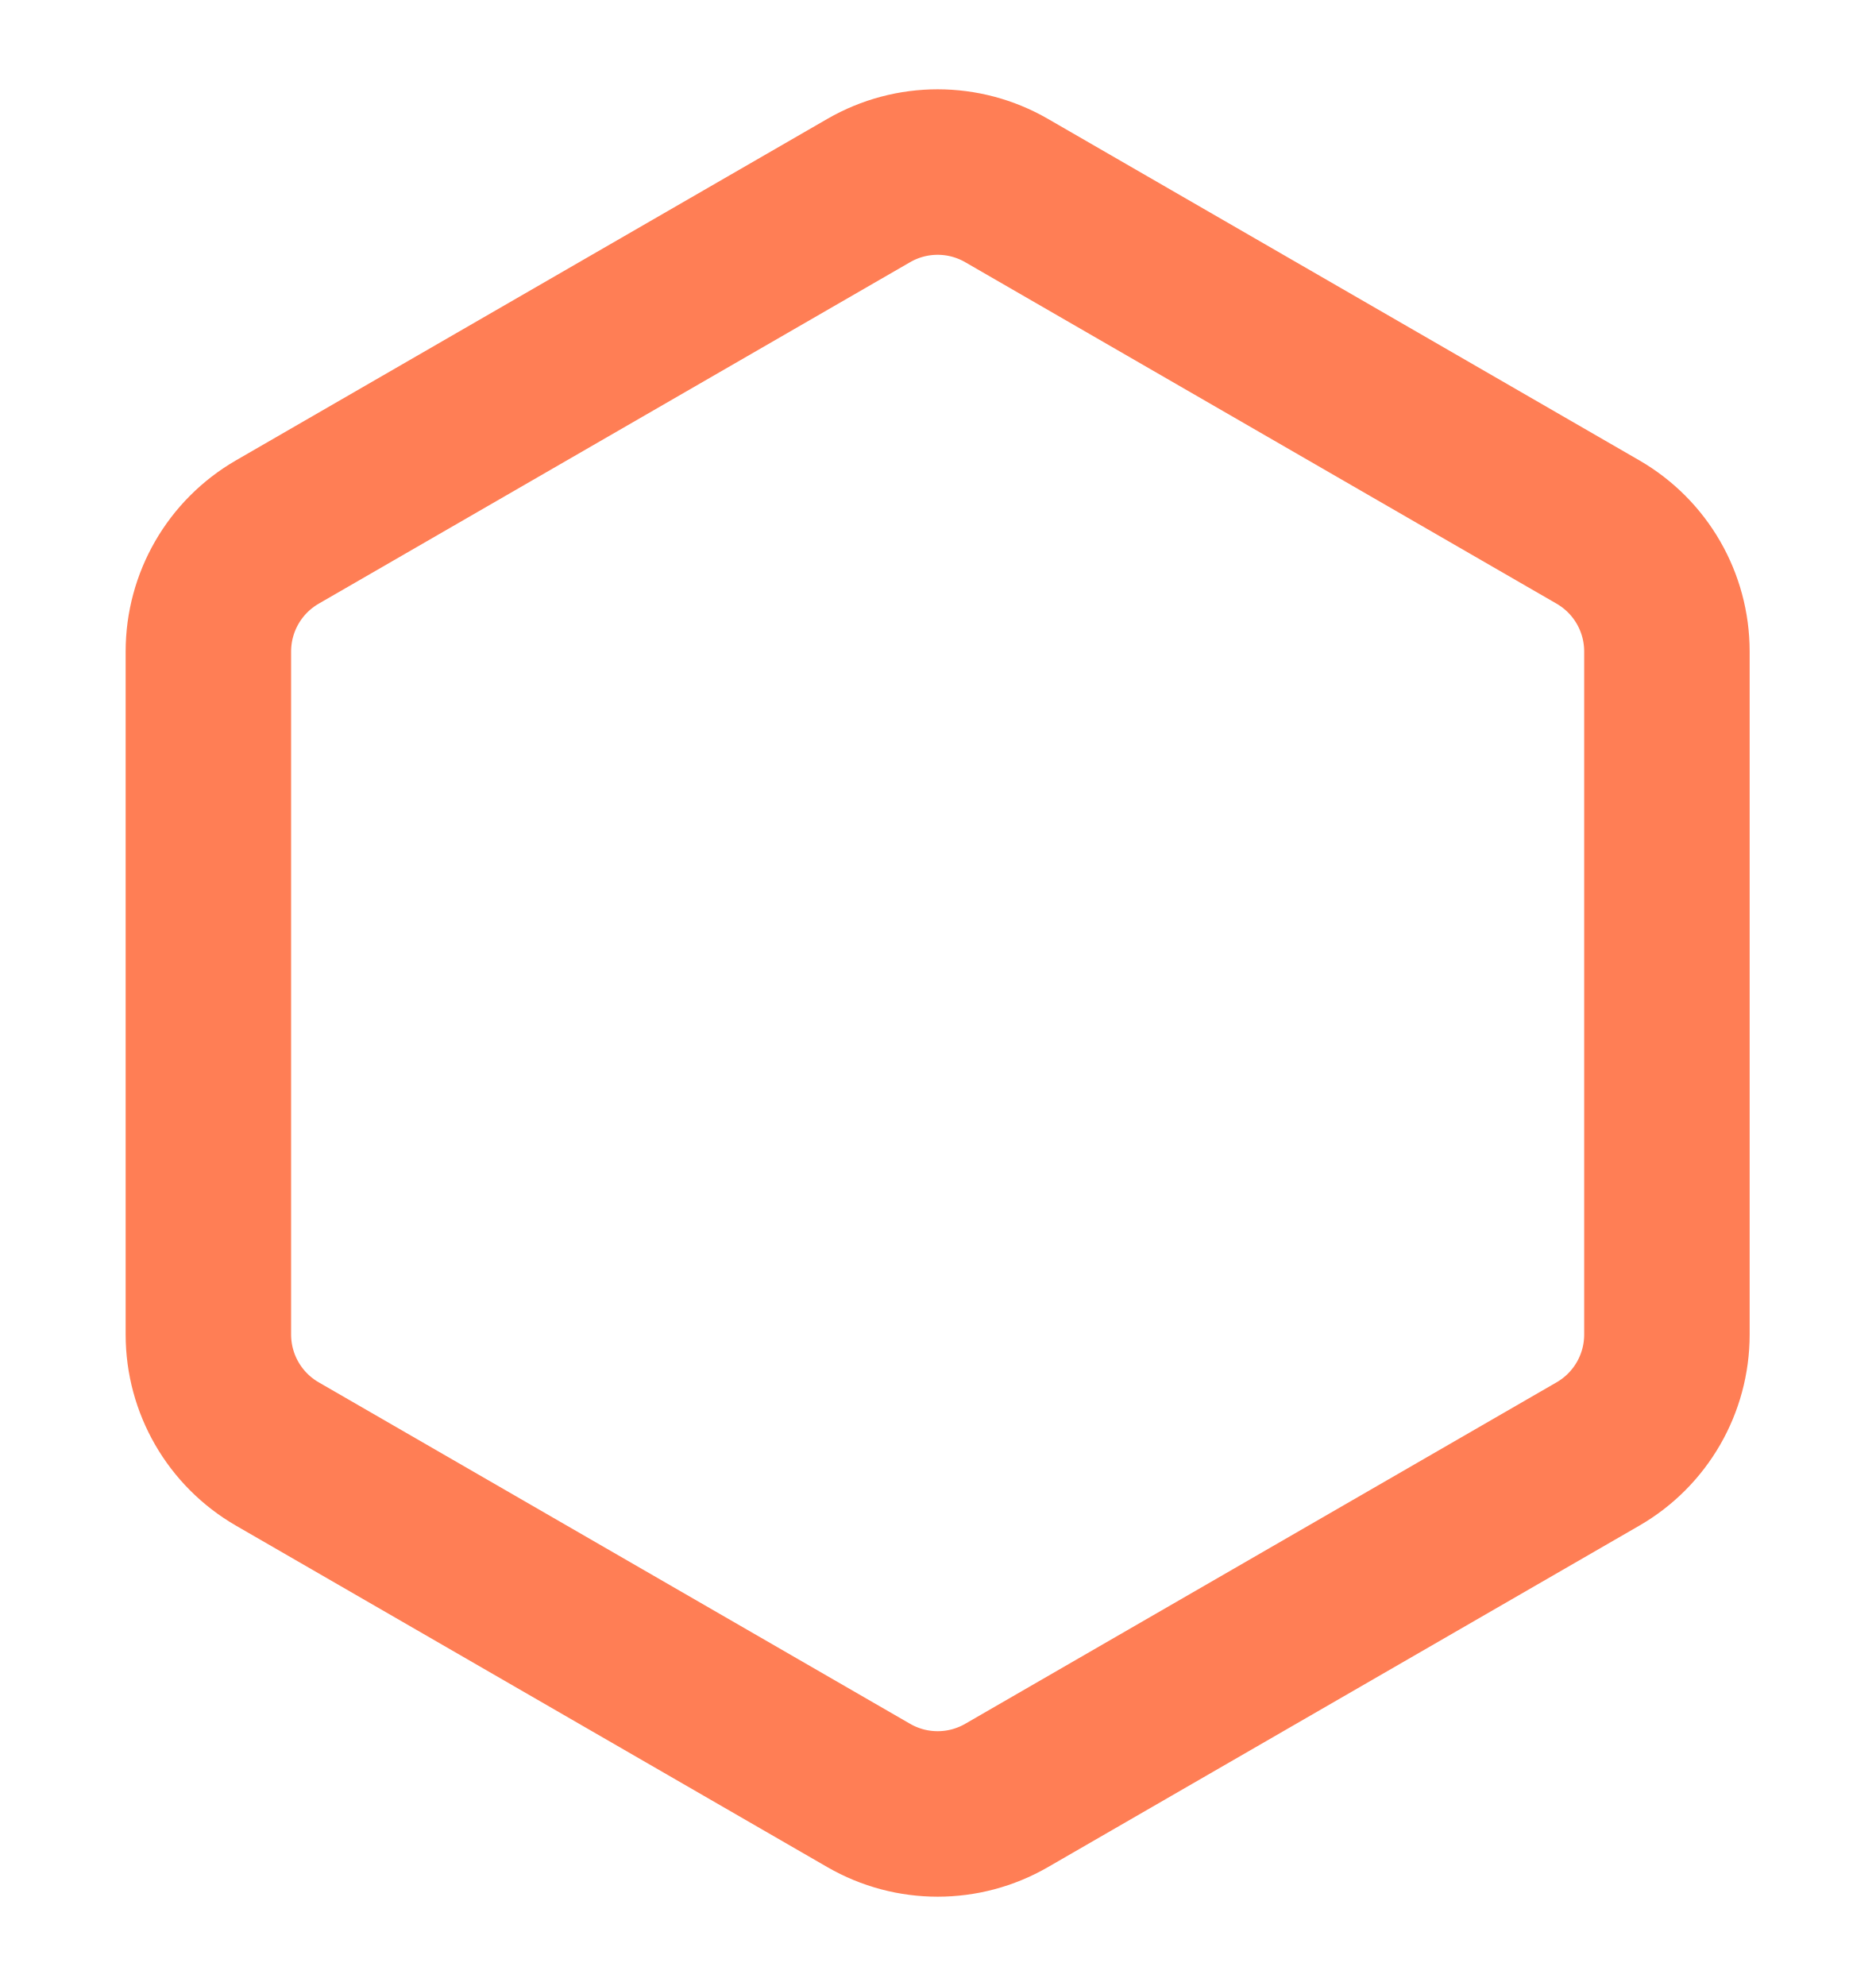
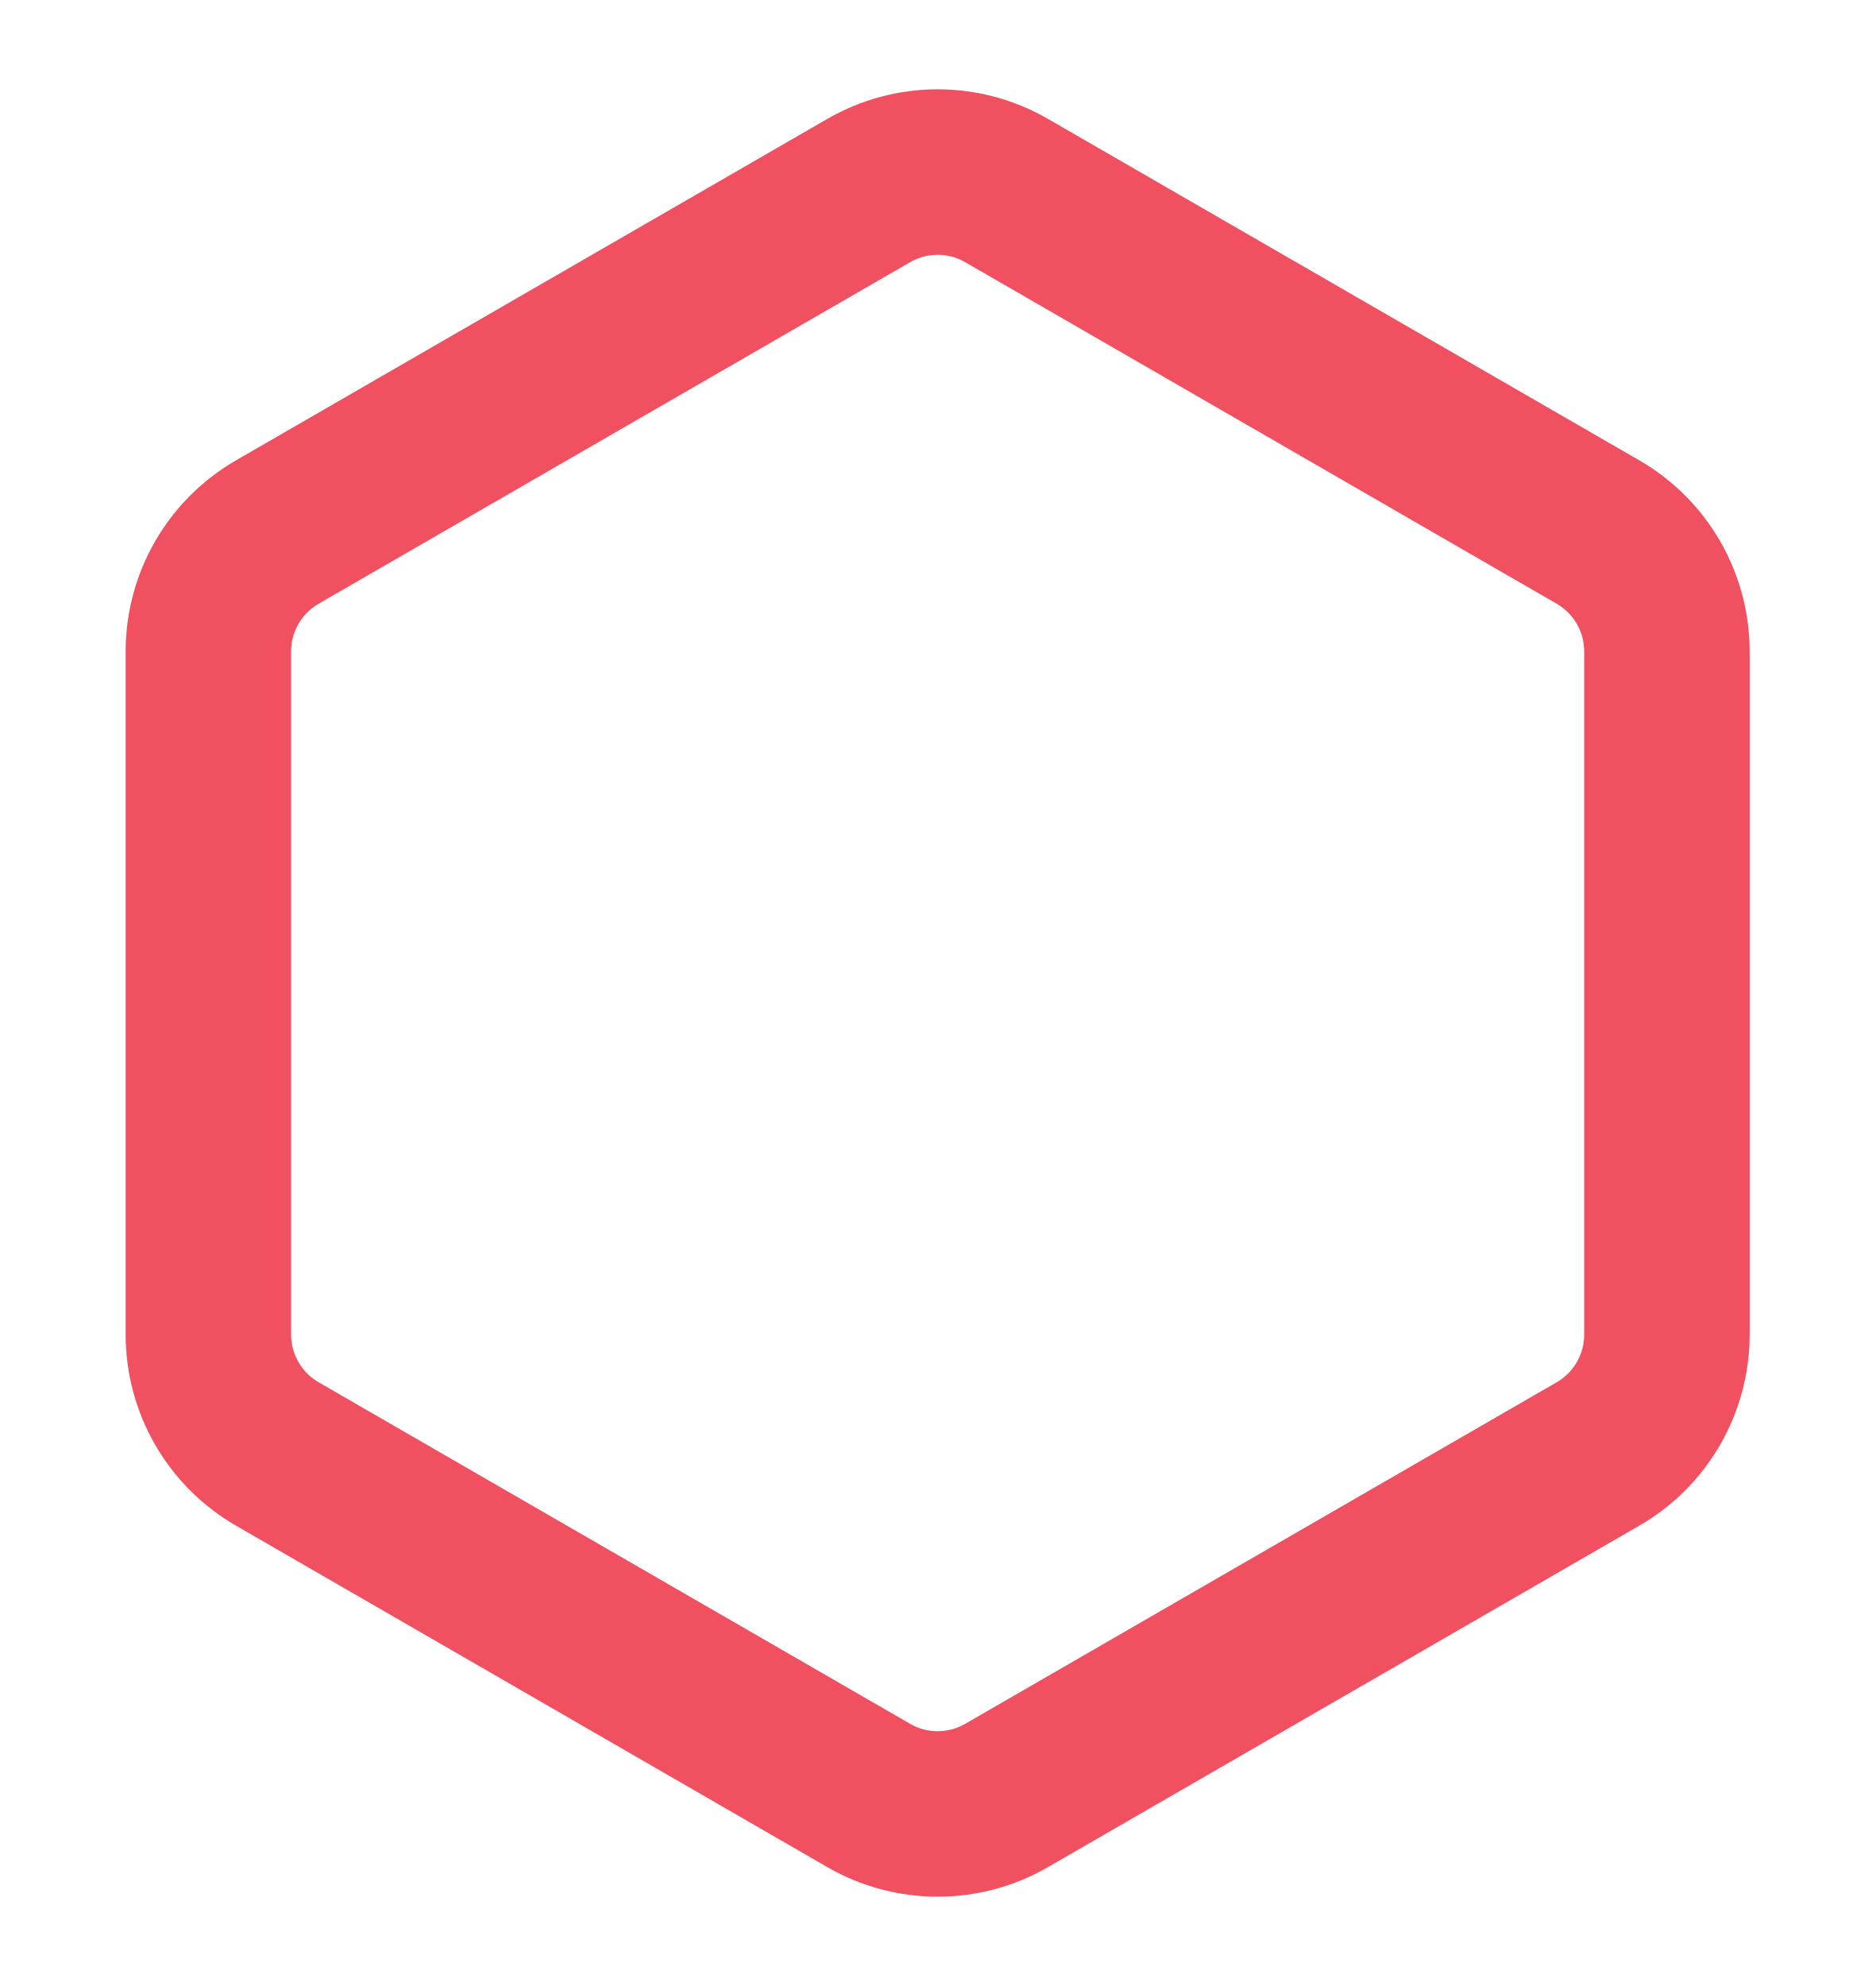
<svg xmlns="http://www.w3.org/2000/svg" width="34px" height="36px" viewBox="0 0 34 36" version="1.1">
  <g id="2" stroke="none" stroke-width="1" fill="none" fill-rule="evenodd">
-     <path d="M15.75,3.454 C16.524,3.007 17.476,3.007 18.25,3.454 L18.25,3.454 L28.972,9.644 C29.359,9.868 29.672,10.186 29.887,10.559 C30.103,10.933 30.222,11.363 30.222,11.809 L30.222,11.809 L30.222,24.191 C30.222,25.084 29.746,25.909 28.972,26.356 L28.972,26.356 L18.25,32.546 C17.476,32.993 16.524,32.993 15.75,32.546 L15.75,32.546 L5.028,26.356 C4.254,25.909 3.778,25.084 3.778,24.191 L3.778,24.191 L3.778,11.809 C3.778,11.363 3.897,10.933 4.113,10.559 C4.328,10.186 4.641,9.868 5.028,9.644 L5.028,9.644 Z" id="Hexagone-Top" stroke="#FF7E55" stroke-width="3" />
+     <path d="M15.75,3.454 C16.524,3.007 17.476,3.007 18.25,3.454 L18.25,3.454 L28.972,9.644 C29.359,9.868 29.672,10.186 29.887,10.559 C30.103,10.933 30.222,11.363 30.222,11.809 L30.222,11.809 L30.222,24.191 C30.222,25.084 29.746,25.909 28.972,26.356 L28.972,26.356 L18.25,32.546 C17.476,32.993 16.524,32.993 15.75,32.546 L15.75,32.546 L5.028,26.356 C4.254,25.909 3.778,25.084 3.778,24.191 L3.778,24.191 L3.778,11.809 C3.778,11.363 3.897,10.933 4.113,10.559 C4.328,10.186 4.641,9.868 5.028,9.644 L5.028,9.644 Z" id="Hexagone-Top" stroke="#F15060" stroke-width="3" />
  </g>
</svg>
